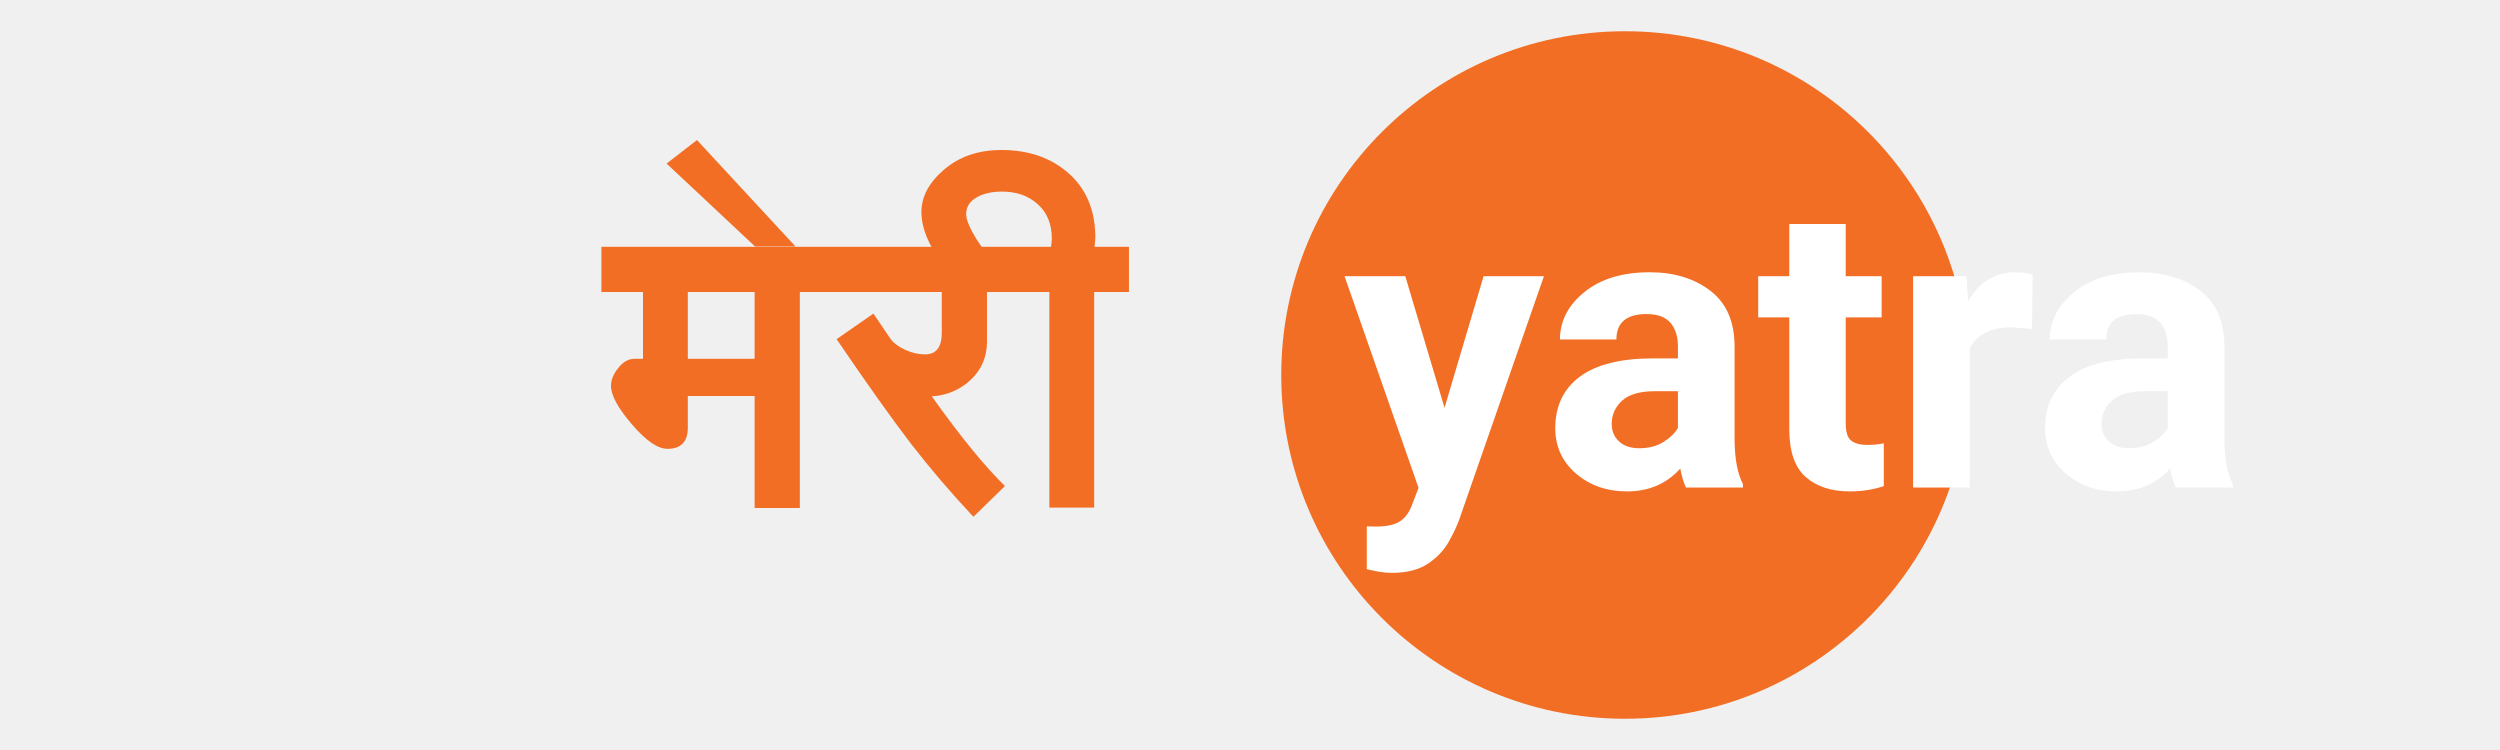
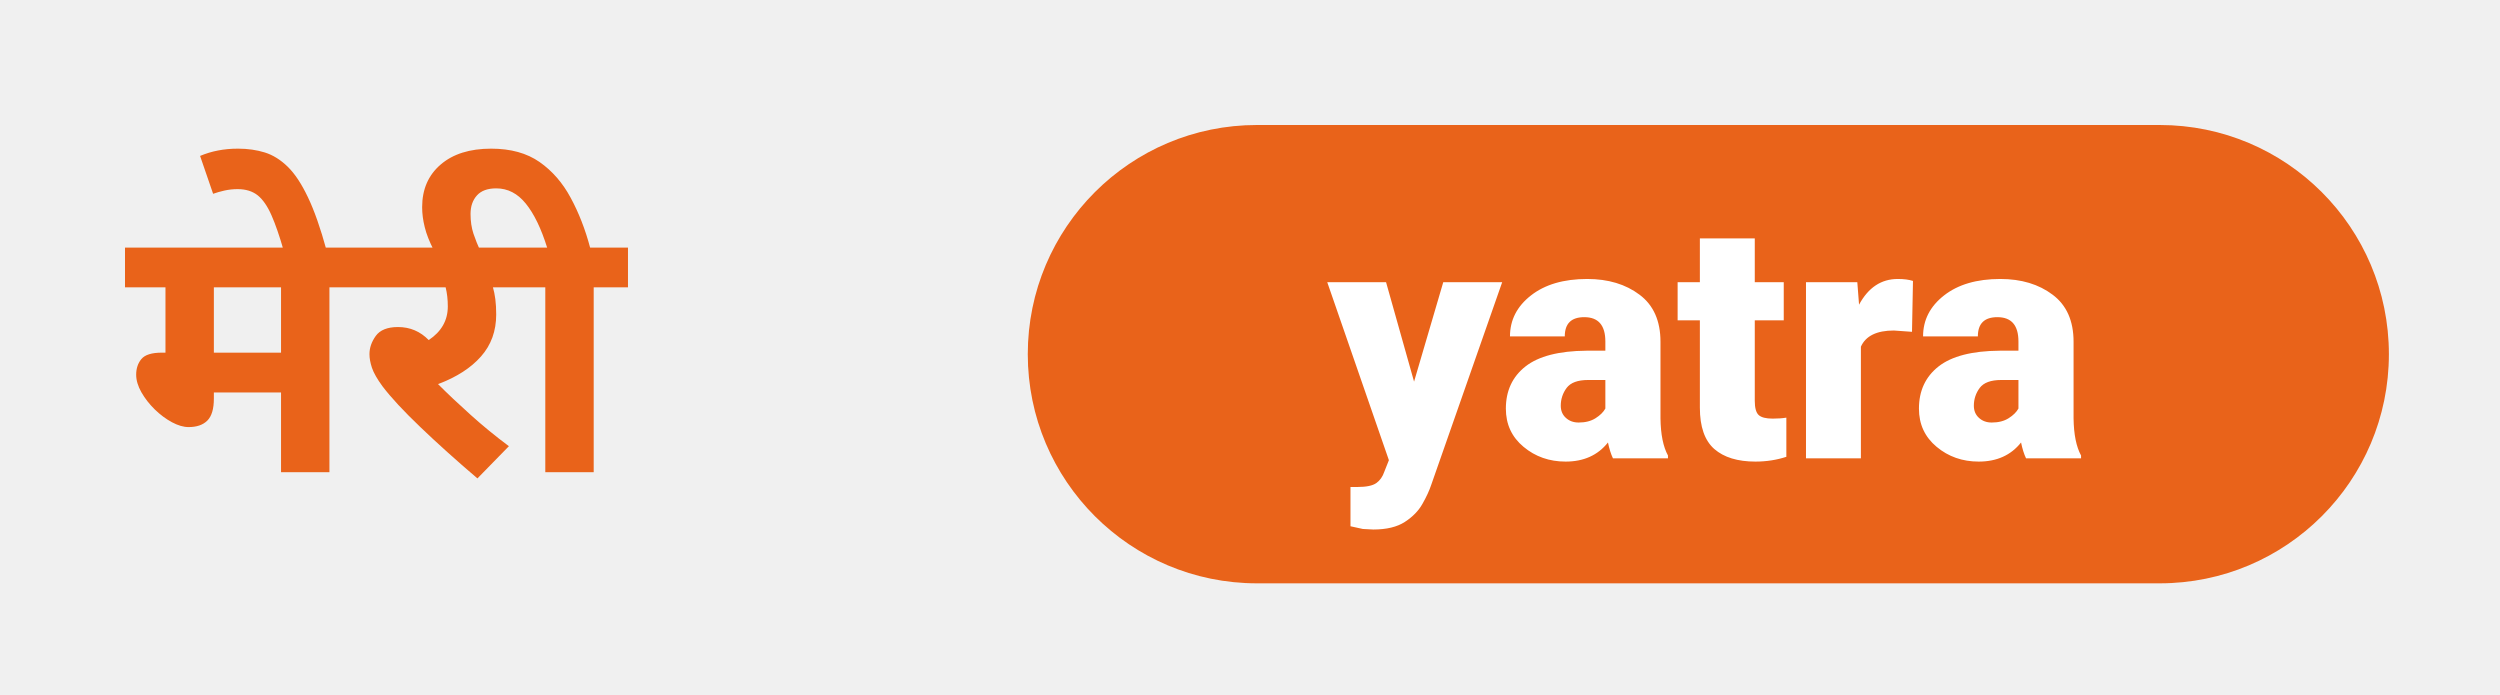
- <svg xmlns="http://www.w3.org/2000/svg" viewBox="0 0 400 120">
-   <circle cx="260" cy="60" r="55" fill="#f26e24" />
-   <text x="180" y="80" font-family="-apple-system, BlinkMacSystemFont, 'Segoe UI', Roboto, Helvetica, Arial, sans-serif" font-weight="bold" font-size="64" fill="#f26e24" text-anchor="end">मेरी</text>
-   <text x="215" y="78" font-family="-apple-system, BlinkMacSystemFont, 'Segoe UI', Roboto, Helvetica, Arial, sans-serif" font-weight="bold" font-size="64" fill="#ffffff">yatra</text>
+ <svg xmlns="http://www.w3.org/2000/svg" viewBox="0 0 360 100" width="360" height="100">
+   <text x="18" y="68" font-family="'Noto Sans Devanagari', 'Nirmala UI', 'Mangal', -apple-system, 'Segoe UI', Roboto, Arial, sans-serif" font-weight="800" font-size="52" fill="#E9631A">मेरी</text>
+   <rect x="148" y="18" width="196" height="66" rx="33" fill="#E9631A" />
+   <text x="246" y="66" text-anchor="middle" font-family="-apple-system, 'Segoe UI', Roboto, Helvetica, Arial, sans-serif" font-weight="800" font-size="48" fill="#ffffff">yatra</text>
</svg>
